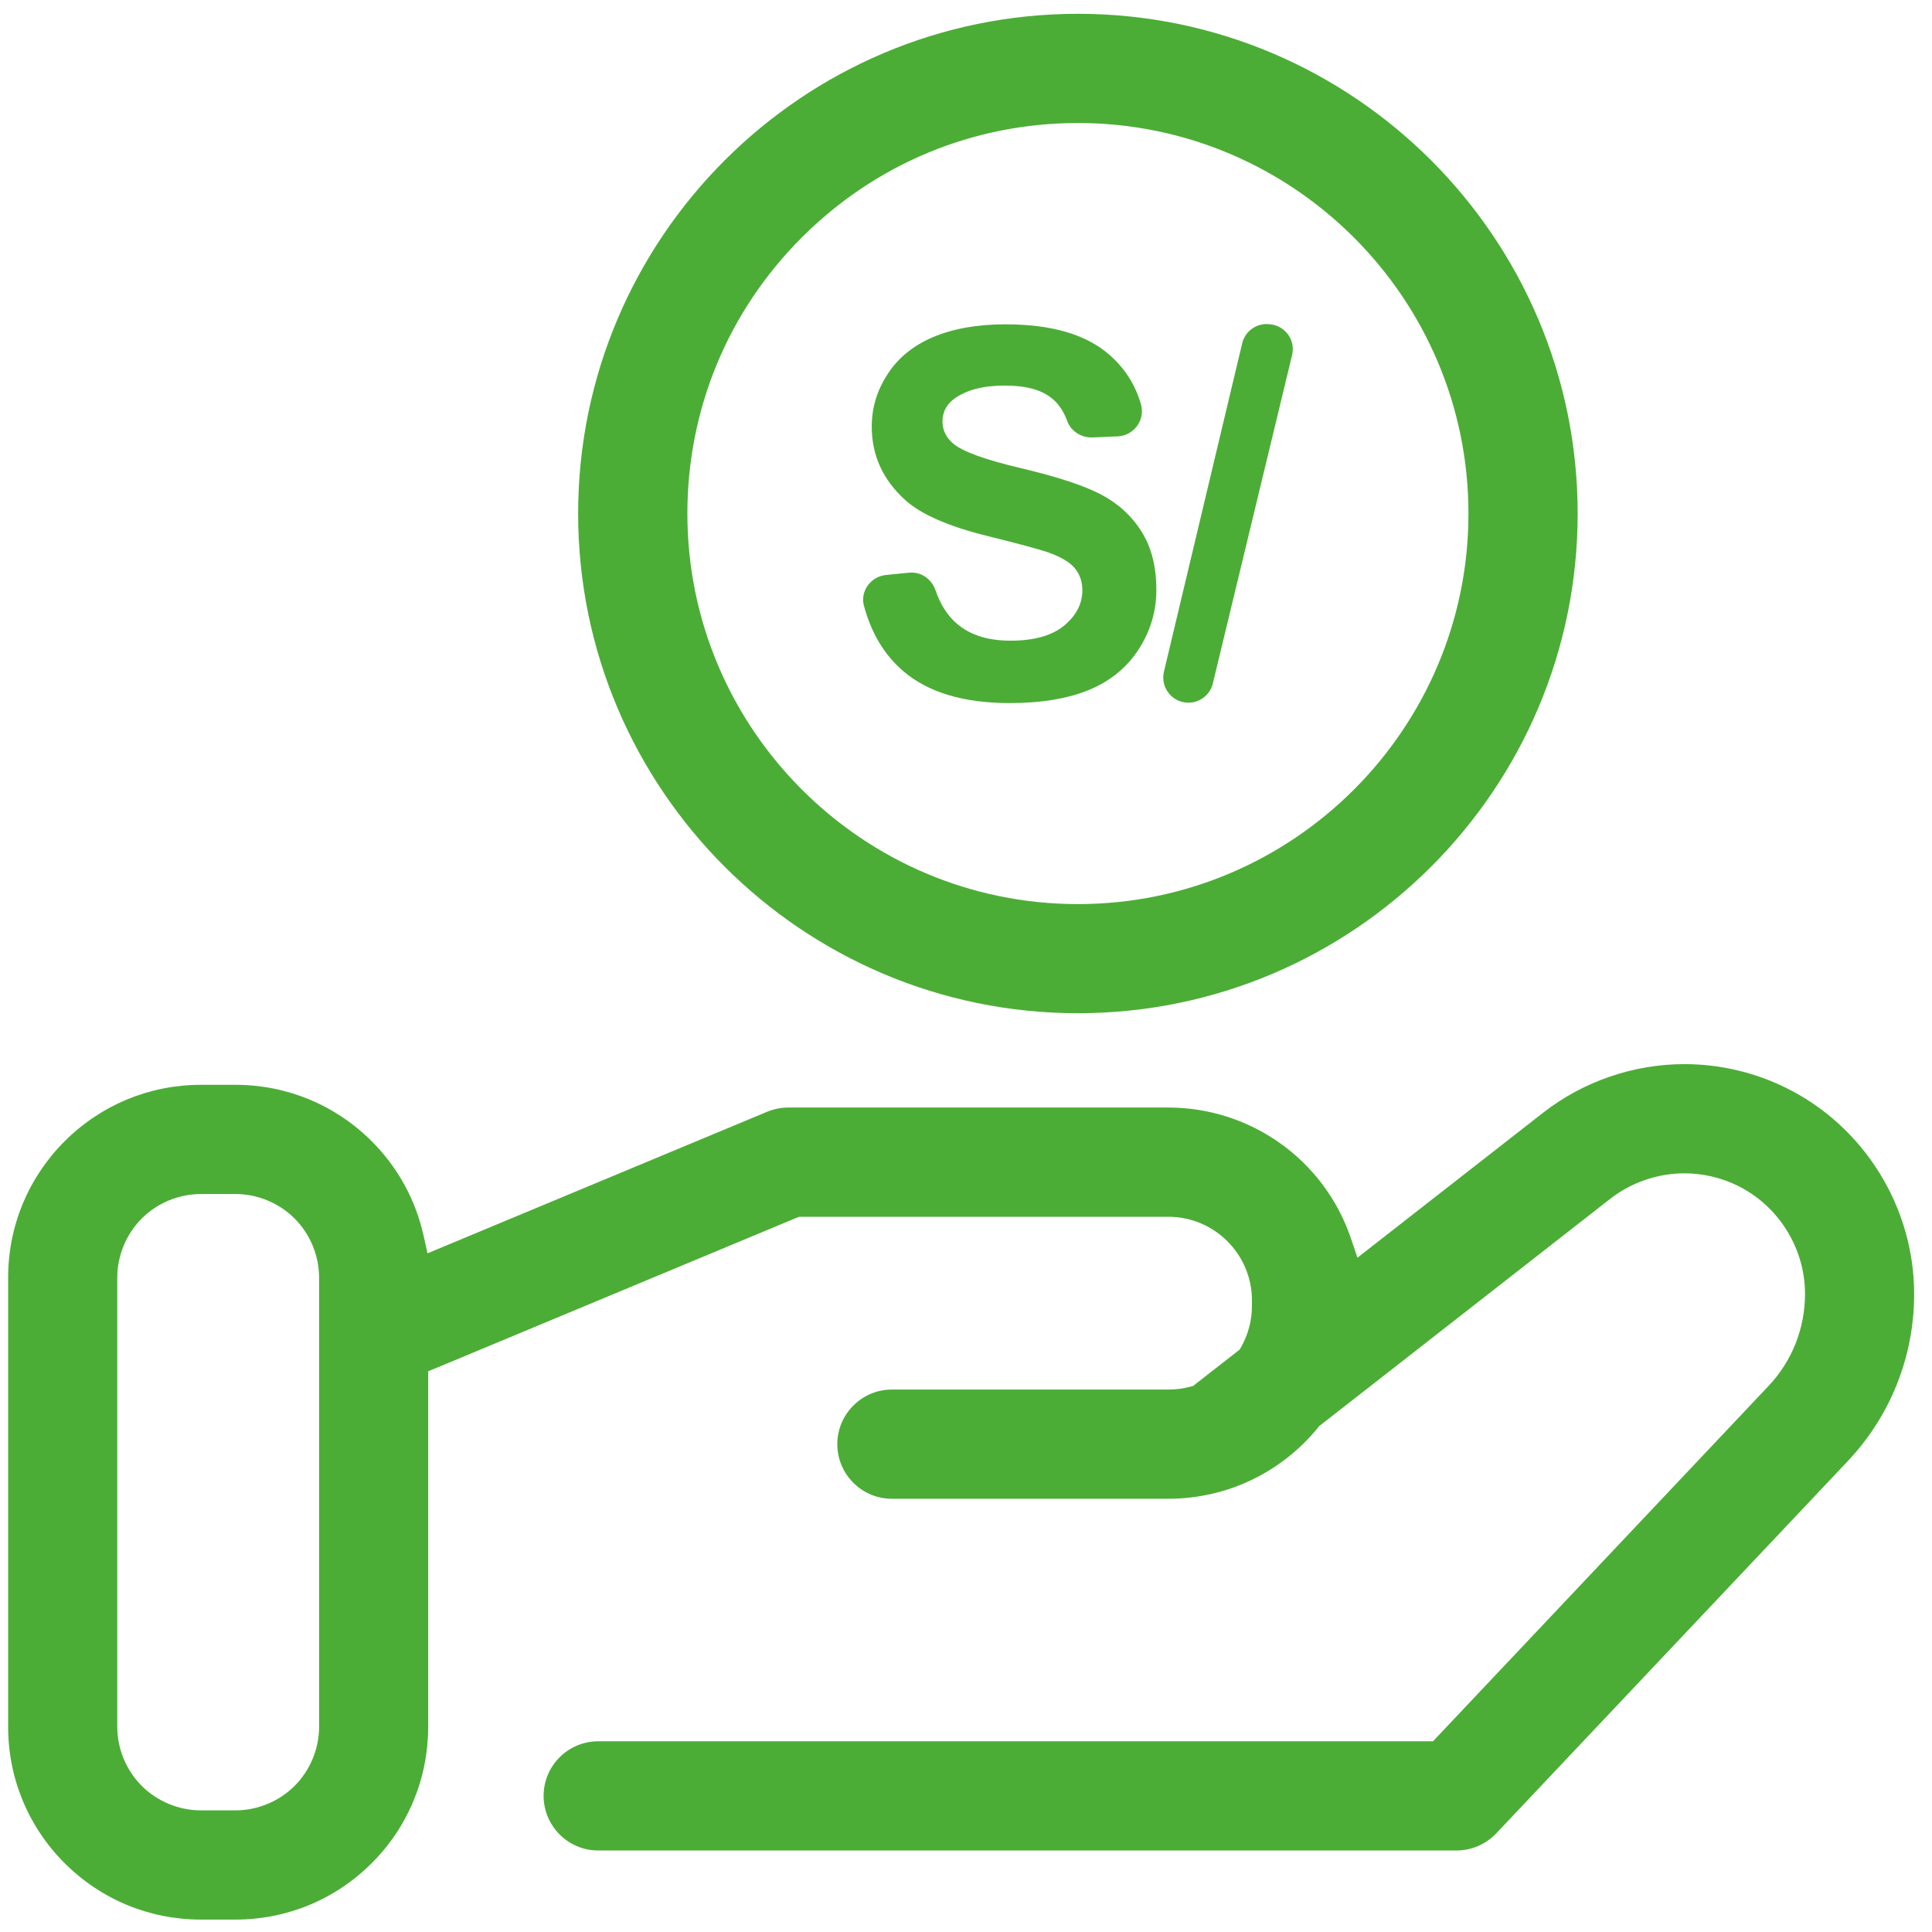
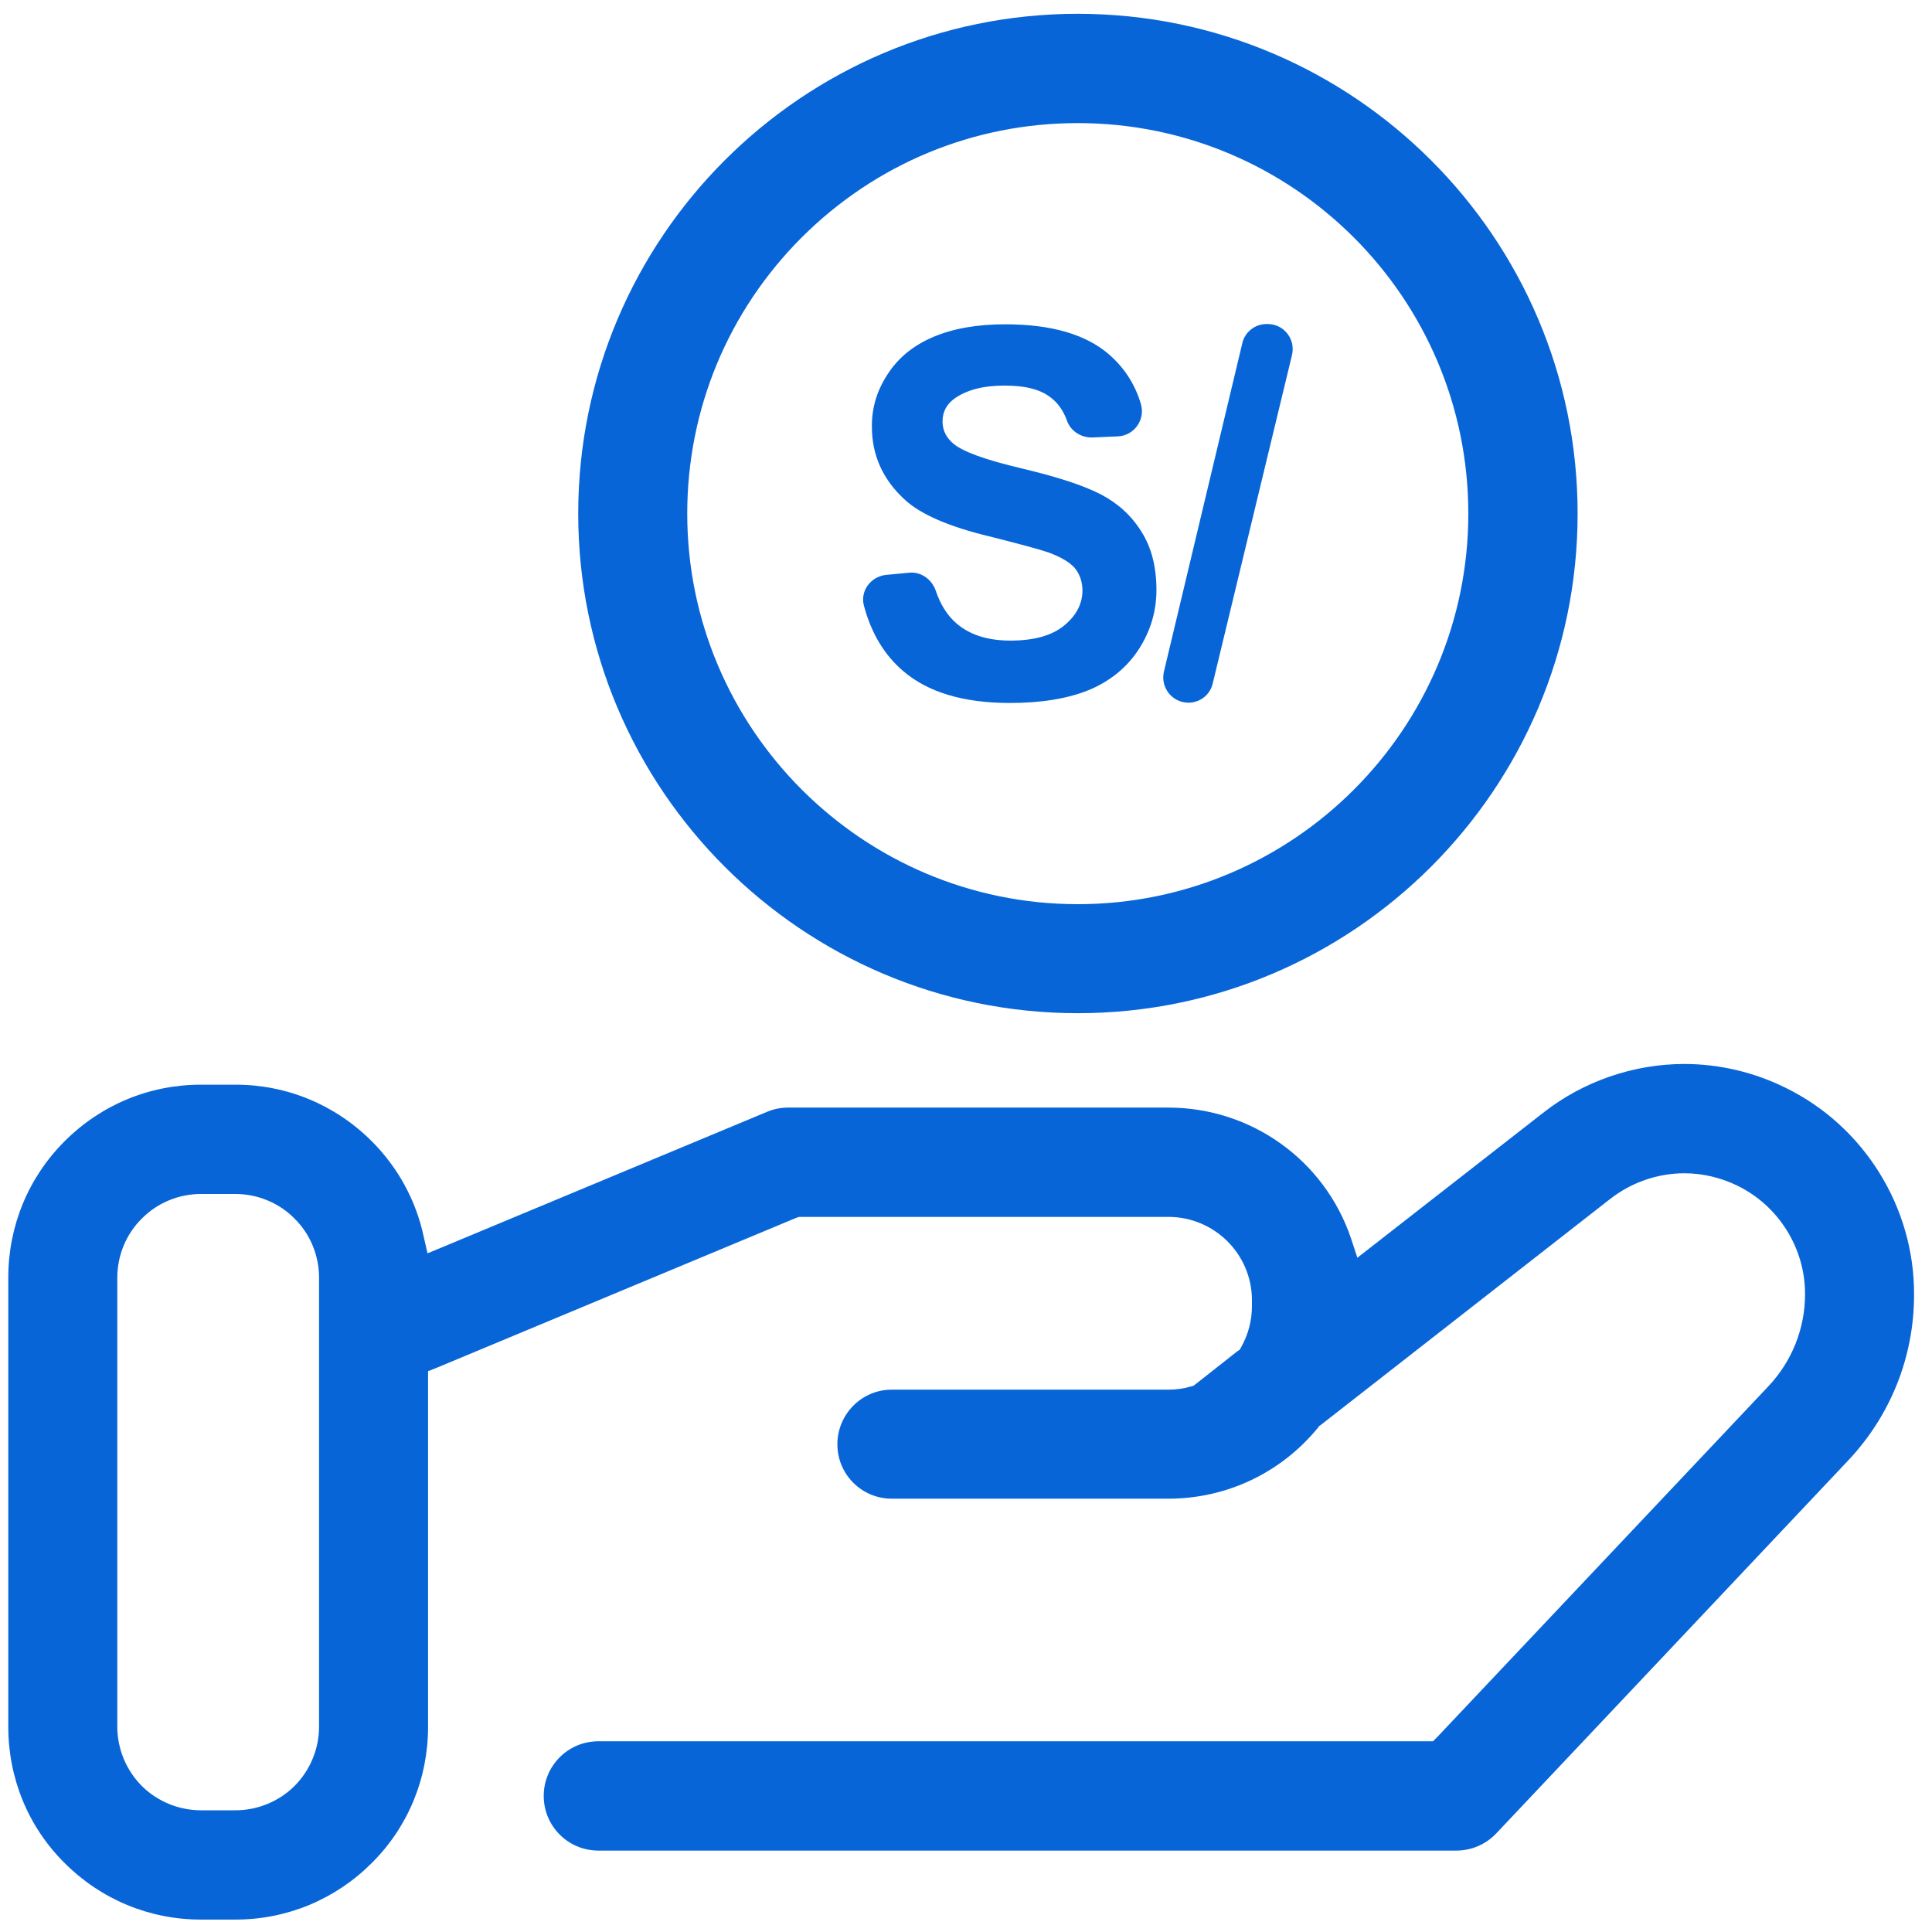
- <svg xmlns="http://www.w3.org/2000/svg" width="70" height="70" viewBox="0 0 70 70" fill="none">
-   <path d="M38.56 22.663C38.122 23.027 37.474 23.213 36.612 23.213C35.798 23.213 35.15 23.01 34.673 22.599C34.333 22.312 34.074 21.905 33.895 21.387C33.755 20.977 33.369 20.707 32.938 20.749L32.1 20.833C31.554 20.889 31.161 21.411 31.301 21.944C31.568 22.939 32.041 23.728 32.724 24.314C33.625 25.088 34.912 25.474 36.59 25.474C37.744 25.474 38.704 25.309 39.475 24.99C40.25 24.664 40.842 24.173 41.266 23.511C41.69 22.848 41.897 22.137 41.897 21.376C41.897 20.538 41.722 19.834 41.364 19.266C41.01 18.698 40.523 18.25 39.899 17.92C39.275 17.591 38.308 17.275 37.008 16.967C35.707 16.662 34.887 16.364 34.547 16.08C34.281 15.859 34.151 15.589 34.148 15.274C34.148 14.93 34.291 14.657 34.572 14.45C35.013 14.128 35.623 13.97 36.398 13.97C37.172 13.97 37.719 14.121 38.094 14.419C38.347 14.615 38.539 14.899 38.673 15.267C38.813 15.642 39.202 15.87 39.601 15.849L40.499 15.81C41.081 15.786 41.501 15.218 41.34 14.653C41.137 13.938 40.748 13.332 40.18 12.841C39.339 12.112 38.084 11.748 36.419 11.751C35.399 11.751 34.529 11.909 33.807 12.214C33.089 12.519 32.535 12.968 32.157 13.56C31.775 14.145 31.585 14.776 31.585 15.456C31.585 16.508 31.995 17.395 32.809 18.127C33.387 18.646 34.396 19.084 35.83 19.434C36.944 19.711 37.66 19.904 37.975 20.013C38.434 20.177 38.757 20.367 38.939 20.584C39.121 20.801 39.216 21.071 39.216 21.383C39.216 21.87 38.998 22.298 38.56 22.663Z" fill="#4CAD36" />
-   <path d="M45.925 11.741H45.893C45.469 11.741 45.104 12.028 45.006 12.442L42.171 24.338C42.037 24.909 42.468 25.46 43.057 25.46C43.478 25.46 43.846 25.172 43.944 24.762L46.815 12.866C46.955 12.295 46.52 11.744 45.928 11.744L45.925 11.741Z" fill="#4CAD36" />
-   <path fill-rule="evenodd" clip-rule="evenodd" d="M39.055 0.5C29.072 0.5 20.947 8.621 20.947 18.607C20.947 28.593 29.072 36.711 39.055 36.711C49.037 36.711 57.162 28.59 57.162 18.607C57.162 8.625 49.041 0.5 39.055 0.5ZM39.055 32.757C31.252 32.757 24.905 26.41 24.905 18.607C24.905 14.829 26.377 11.275 29.051 8.604C31.726 5.929 35.276 4.457 39.055 4.457C46.857 4.457 53.205 10.805 53.205 18.607C53.205 26.41 46.857 32.757 39.055 32.757Z" fill="#4CAD36" />
-   <path fill-rule="evenodd" clip-rule="evenodd" d="M64.694 39.406C63.562 38.849 62.293 38.555 61.031 38.555C59.184 38.555 57.362 39.182 55.907 40.318L49.766 45.113L49.184 45.568L48.946 44.867C47.986 42.032 45.325 40.128 42.328 40.128H28.56C28.297 40.128 28.042 40.181 27.8 40.279L16.068 45.169L15.49 45.41L15.353 44.797C15.069 43.49 14.417 42.298 13.471 41.352C12.15 40.034 10.397 39.305 8.532 39.305H7.278C5.413 39.305 3.66 40.034 2.339 41.352C1.021 42.673 0.295 44.426 0.295 46.29V62.564C0.295 64.429 1.021 66.185 2.339 67.503C3.66 68.824 5.413 69.55 7.278 69.55H8.532C10.397 69.55 12.15 68.824 13.471 67.503C14.789 66.185 15.514 64.429 15.514 62.564V49.683L15.841 49.55L28.858 44.124L28.956 44.086H42.328C44 44.086 45.36 45.442 45.36 47.114V47.317C45.36 47.84 45.224 48.355 44.968 48.807L44.915 48.898L44.834 48.961L43.317 50.146L43.236 50.212L43.135 50.24C42.879 50.311 42.609 50.346 42.328 50.346H32.314C31.224 50.346 30.337 51.236 30.337 52.326C30.337 53.416 31.224 54.303 32.314 54.303H42.328C44.445 54.303 46.422 53.36 47.758 51.72L47.793 51.671L47.842 51.636L58.34 43.437C59.107 42.841 60.06 42.512 61.031 42.512C61.694 42.512 62.356 42.666 62.952 42.957C64.445 43.69 65.406 45.235 65.399 46.897C65.395 48.145 64.922 49.326 64.067 50.227L52.076 62.925L51.922 63.09H21.676C20.583 63.09 19.696 63.977 19.696 65.067C19.696 66.157 20.583 67.047 21.676 67.047H52.773C53.317 67.047 53.839 66.82 54.211 66.427C54.211 66.427 63.012 57.107 66.945 52.943C68.49 51.306 69.346 49.168 69.353 46.918C69.367 43.746 67.537 40.798 64.694 39.406ZM11.561 62.564C11.561 63.364 11.238 64.142 10.674 64.706C10.11 65.27 9.328 65.593 8.532 65.593H7.278C6.482 65.593 5.7 65.27 5.136 64.706C4.572 64.142 4.249 63.364 4.249 62.564V46.29C4.249 45.495 4.572 44.713 5.136 44.149C5.7 43.584 6.482 43.262 7.278 43.262H8.532C9.328 43.262 10.11 43.584 10.674 44.149C11.238 44.713 11.561 45.495 11.561 46.29V62.564Z" fill="#4CAD36" />
+ <svg xmlns="http://www.w3.org/2000/svg" version="1.2" viewBox="0 0 70 70" width="70" height="70">
+   <style>
+ 		.s0 { fill: #0865d8 } 
+ 	</style>
+   <path class="s0" d="m38.56 22.66q-0.66 0.55-1.95 0.55-1.22 0-1.94-0.61-0.51-0.43-0.77-1.21c-0.15-0.41-0.53-0.68-0.96-0.64l-0.84 0.08c-0.55 0.06-0.94 0.58-0.8 1.11q0.4 1.5 1.42 2.37 1.35 1.16 3.87 1.16 1.73 0 2.89-0.48 1.15-0.49 1.79-1.48 0.63-0.99 0.63-2.13 0-1.26-0.54-2.11-0.53-0.86-1.46-1.35-0.94-0.49-2.89-0.95-1.95-0.46-2.46-0.89-0.4-0.33-0.4-0.81 0-0.51 0.42-0.82 0.66-0.48 1.83-0.48 1.15 0 1.69 0.45 0.38 0.29 0.58 0.85c0.14 0.37 0.53 0.6 0.93 0.58l0.9-0.04c0.58-0.02 1-0.59 0.84-1.16q-0.31-1.07-1.16-1.81-1.26-1.09-3.76-1.09-1.53 0-2.61 0.46-1.08 0.46-1.65 1.35-0.58 0.88-0.57 1.9 0 1.57 1.22 2.67 0.87 0.78 3.02 1.3 1.67 0.42 2.14 0.58 0.69 0.25 0.97 0.57 0.27 0.33 0.28 0.8 0 0.74-0.66 1.28z" />
+   <path class="s0" d="m45.92 11.74h-0.03c-0.42 0-0.79 0.29-0.88 0.7l-2.84 11.9c-0.13 0.57 0.3 1.12 0.89 1.12 0.42 0 0.79-0.29 0.88-0.7l2.87-11.89c0.14-0.58-0.29-1.13-0.88-1.13z" />
+   <path fill-rule="evenodd" class="s0" d="m57.16 18.61c0 9.98-8.12 18.1-18.11 18.1-9.98 0-18.1-8.12-18.1-18.1 0-9.99 8.12-18.11 18.1-18.11 9.99 0 18.11 8.12 18.11 18.11zm-3.96 0c0-7.81-6.34-14.15-14.15-14.15-3.77 0-7.32 1.47-10 4.14-2.67 2.67-4.15 6.23-4.15 10.01 0 7.8 6.35 14.15 14.15 14.15 7.81 0 14.15-6.35 14.15-14.15z" />
+   <path fill-rule="evenodd" class="s0" d="m69.35 46.92c0 2.25-0.86 4.39-2.41 6.02-3.93 4.17-12.73 13.49-12.73 13.49-0.37 0.39-0.89 0.62-1.44 0.62h-31.09c-1.1 0-1.98-0.89-1.98-1.98 0-1.09 0.88-1.98 1.98-1.98h30.24l0.16-0.16 11.99-12.7c0.85-0.9 1.33-2.09 1.33-3.33 0.01-1.66-0.95-3.21-2.45-3.94-0.59-0.29-1.26-0.45-1.92-0.45-0.97 0-1.92 0.33-2.69 0.93l-10.5 8.2-0.05 0.03-0.03 0.05c-1.34 1.64-3.31 2.58-5.43 2.58h-10.02c-1.09 0-1.97-0.88-1.97-1.97 0-1.09 0.88-1.98 1.97-1.98h10.02q0.42 0 0.8-0.11l0.11-0.03 0.08-0.06 1.51-1.19 0.09-0.06 0.05-0.09q0.39-0.7 0.39-1.49v-0.21c0-1.67-1.36-3.02-3.03-3.02h-13.37l-0.1 0.03-13.02 5.43-0.33 0.13v12.88c0 1.87-0.72 3.63-2.04 4.94-1.32 1.32-3.07 2.05-4.94 2.05h-1.25c-1.87 0-3.62-0.73-4.94-2.05-1.32-1.31-2.04-3.07-2.04-4.94v-16.27c0-1.86 0.72-3.62 2.04-4.94 1.32-1.32 3.07-2.05 4.94-2.05h1.25c1.87 0 3.62 0.73 4.94 2.05 0.95 0.95 1.6 2.14 1.88 3.45l0.14 0.61 0.58-0.24 11.73-4.89q0.36-0.15 0.76-0.15h13.77c3 0 5.66 1.9 6.62 4.74l0.23 0.7 0.59-0.46 6.14-4.79c1.45-1.14 3.27-1.77 5.12-1.77 1.26 0 2.53 0.3 3.66 0.86 2.85 1.39 4.68 4.34 4.66 7.51zm-57.79-0.63c0-0.8-0.32-1.58-0.89-2.14-0.56-0.57-1.34-0.89-2.14-0.89h-1.25c-0.8 0-1.58 0.32-2.14 0.89-0.57 0.56-0.89 1.34-0.89 2.14v16.27c0 0.8 0.32 1.58 0.89 2.15 0.56 0.56 1.34 0.88 2.14 0.88h1.25c0.8 0 1.58-0.32 2.14-0.88 0.57-0.57 0.89-1.35 0.89-2.15z" />
</svg>
